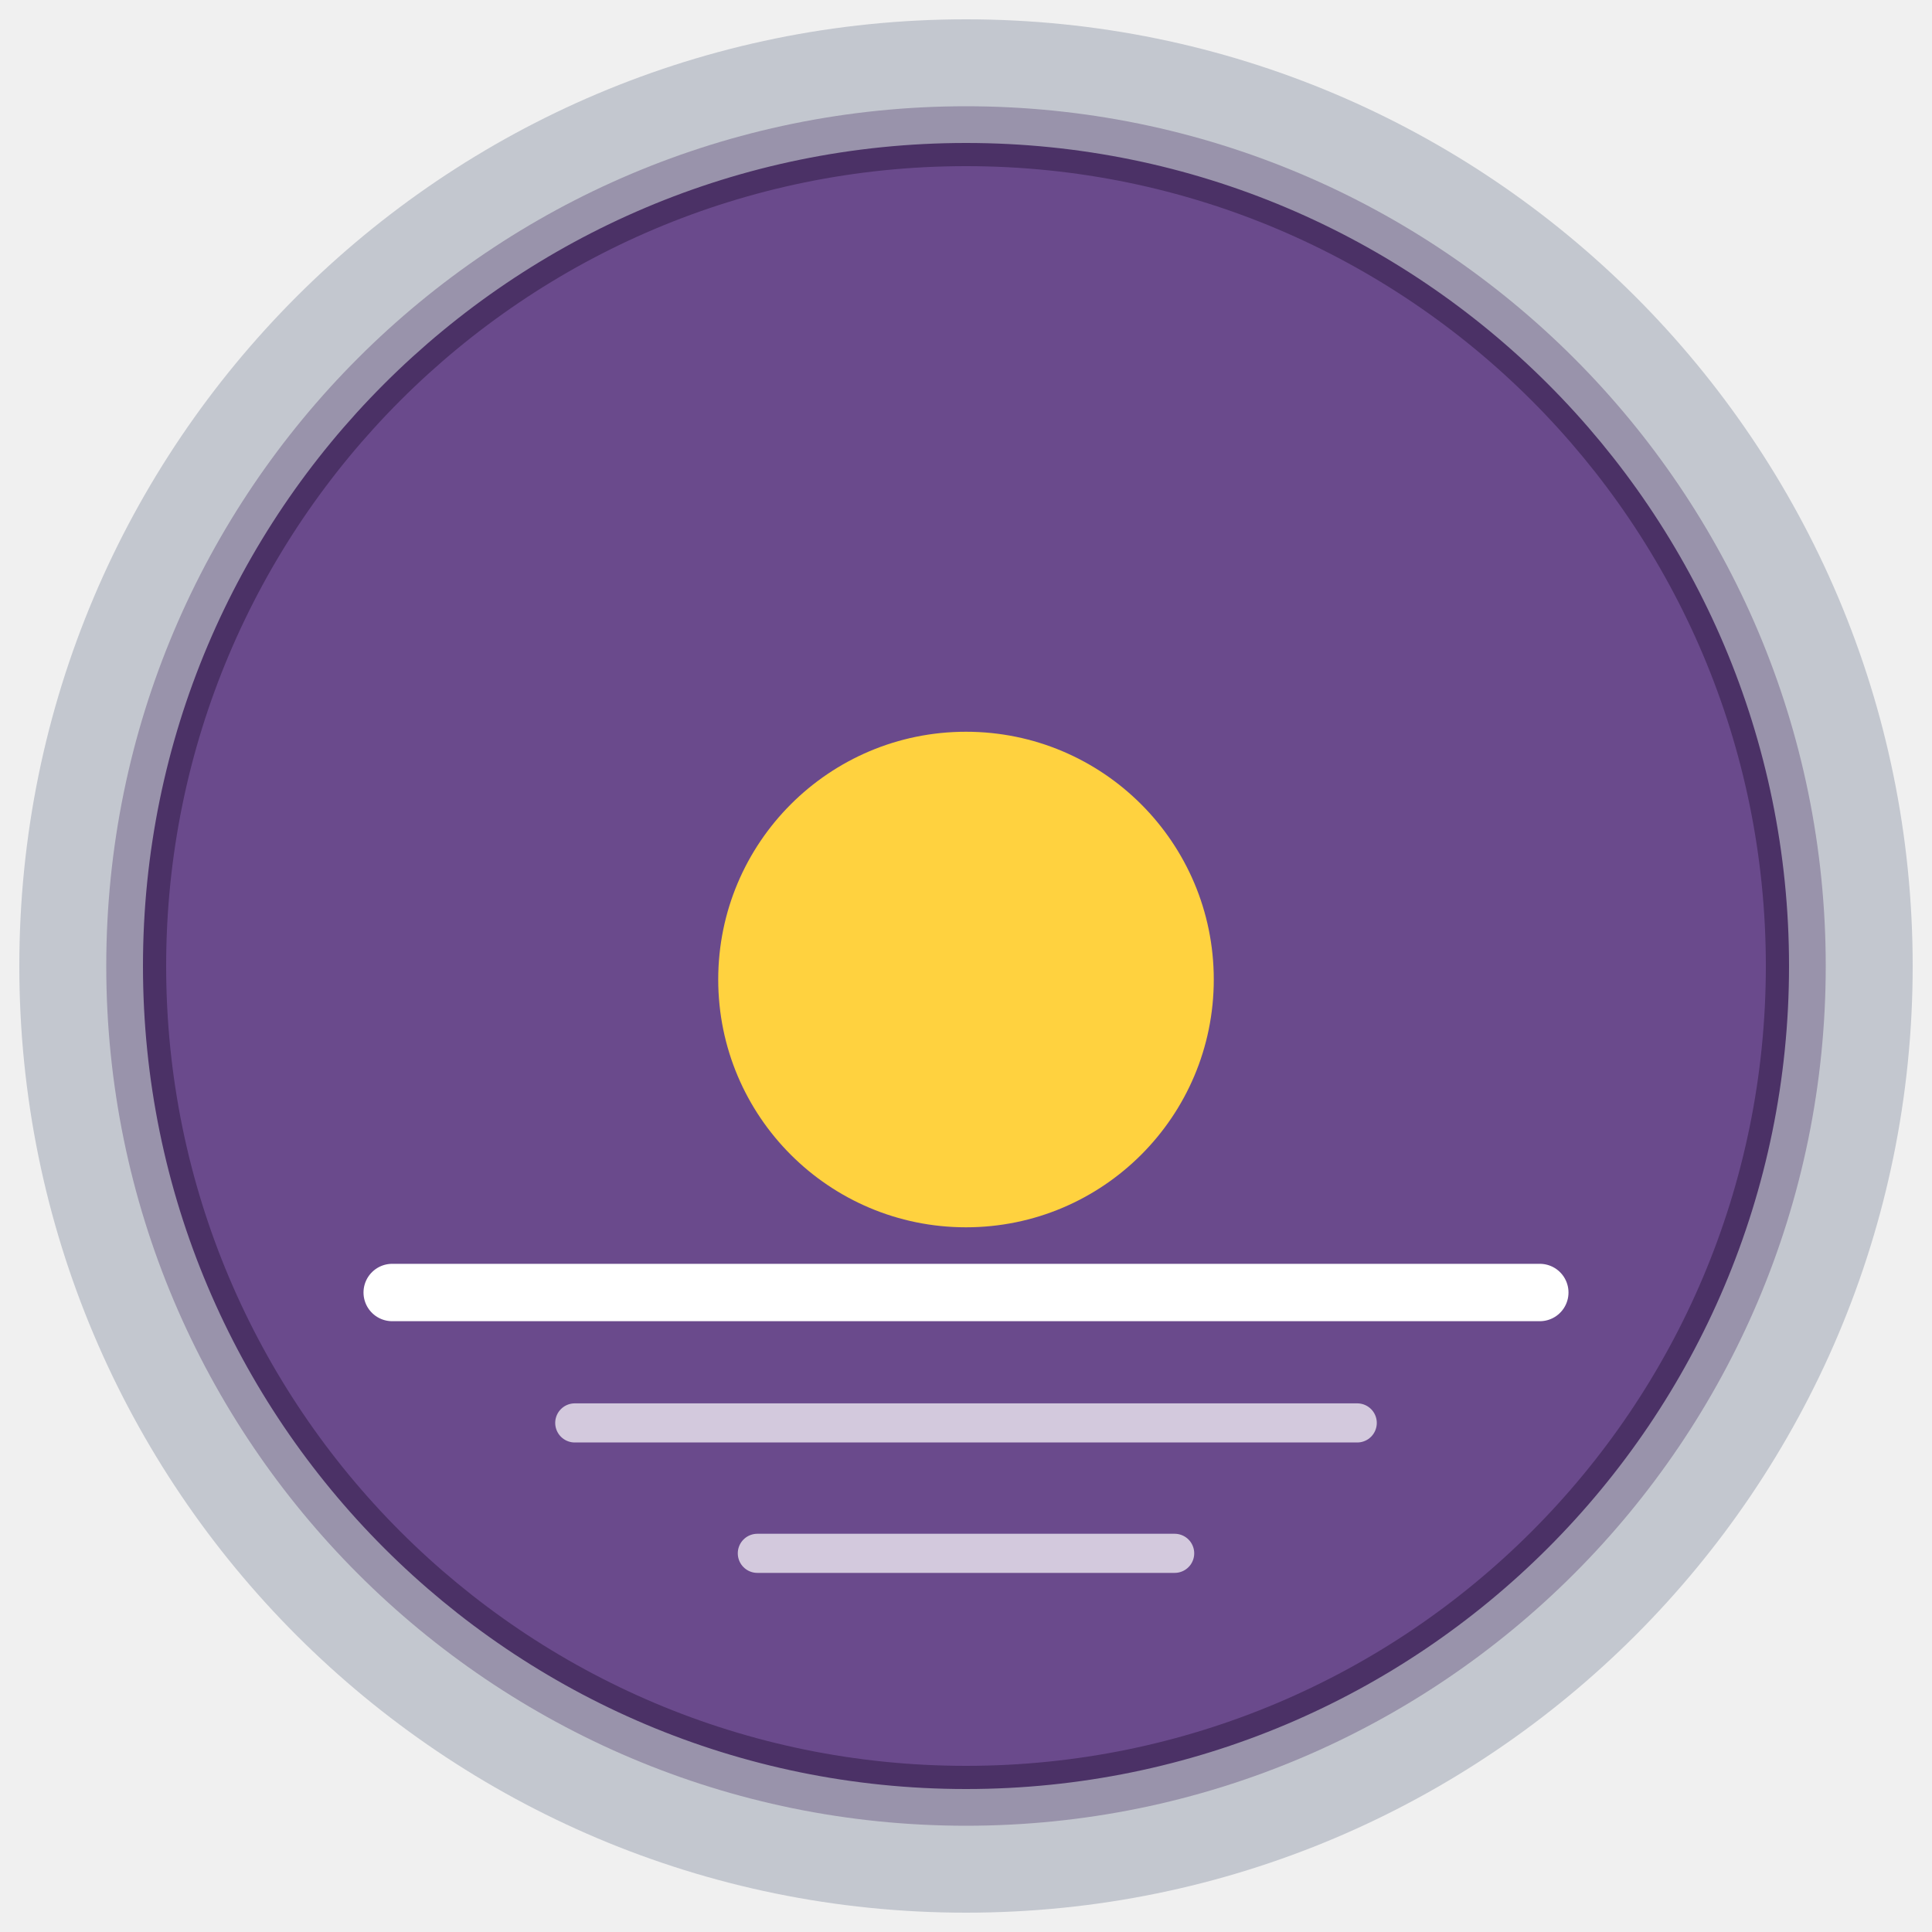
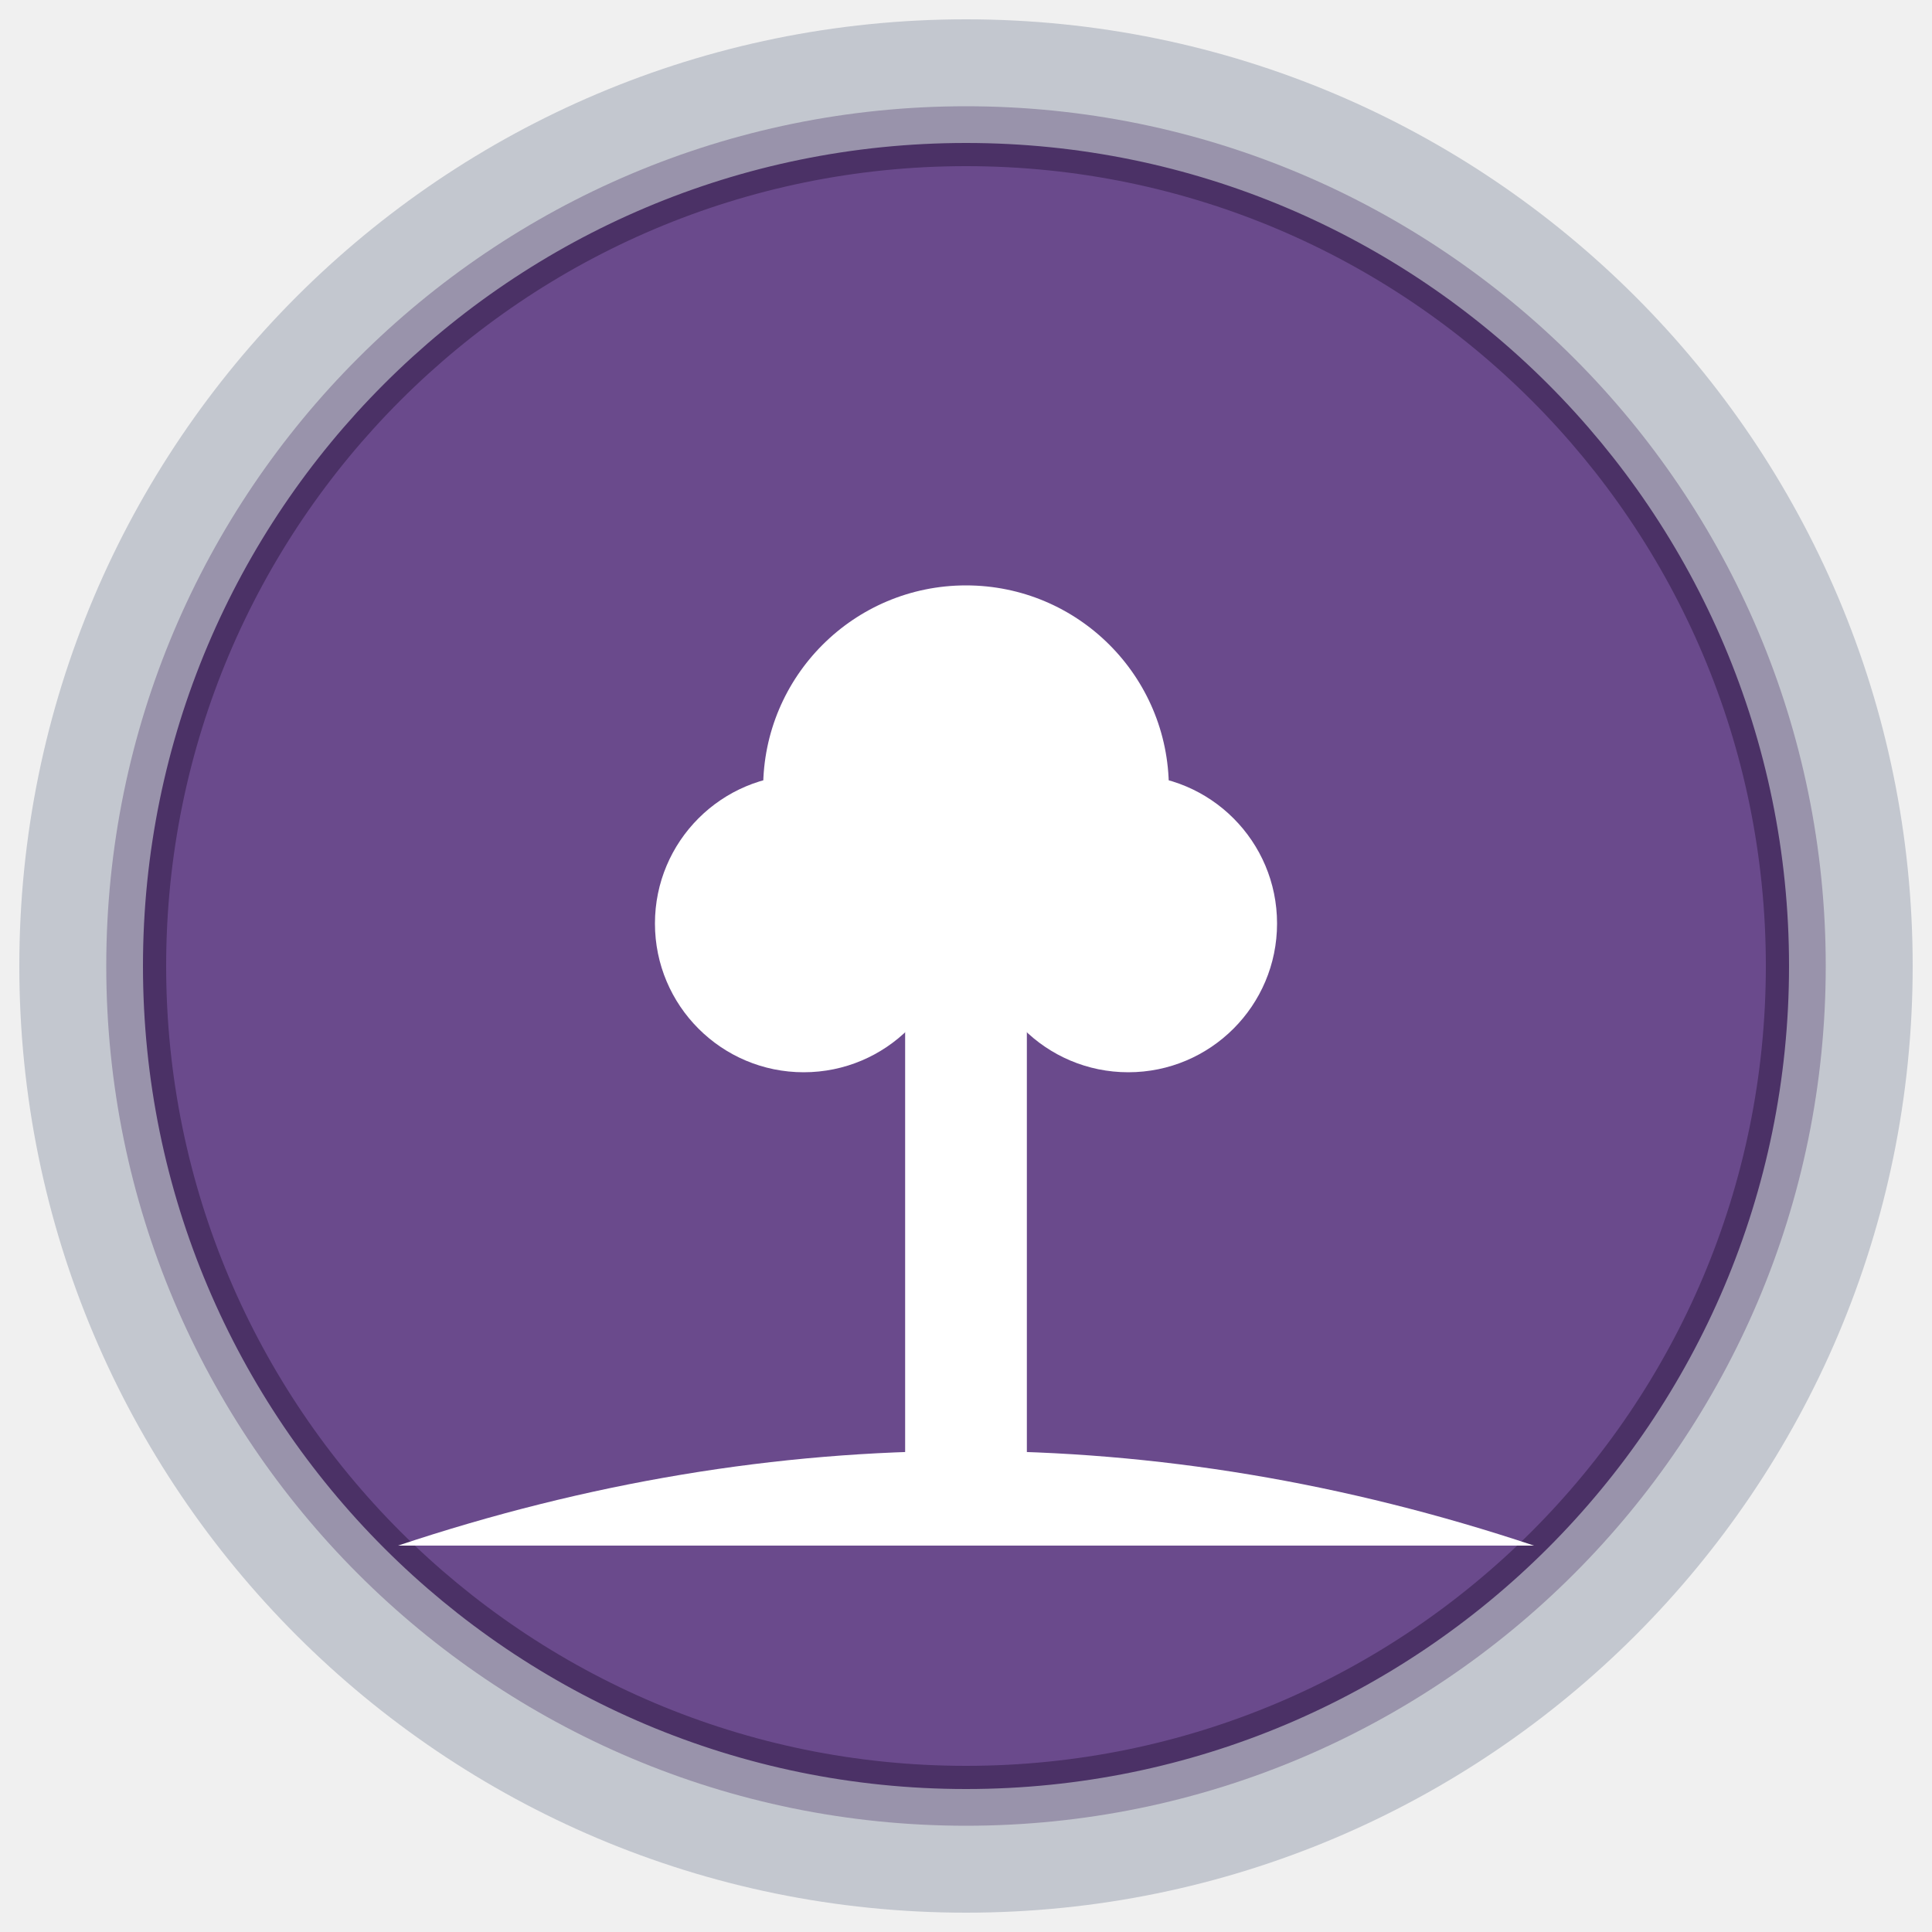
<svg xmlns="http://www.w3.org/2000/svg" viewBox="-100 -100 200 200" width="400" height="400">
  <circle r="98" fill="#C3C7CF" />
  <circle r="89" fill="#4B3166" opacity=".35" />
  <circle r="84" fill="#6A4A8C" />
  <circle r="84" fill="none" stroke="#4B3166" stroke-width="2.4" />
-   <g transform="translate(0 -4) scale(1.35)">
-     <clipPath id="hz">
-       <rect x="-60" y="-60" width="120" height="86" />
-     </clipPath>
-     <g clip-path="url(#hz)">
-       <circle cx="0" cy="4" r="19" fill="#FFD23F" />
-     </g>
-     <path d="M-44,28 H44" stroke="#FFFFFF" stroke-width="4.4" stroke-linecap="round" />
-     <path d="M-30,38 H30 M-16,48 H16" stroke="#FFFFFF" stroke-width="3" stroke-linecap="round" opacity=".7" />
+   <g transform="translate(0 4) scale(1.4)">
+     <path d="M-42,40 Q0,26 42,40Z" fill="#FFFFFF" />
+     <circle cx="0" cy="-16" r="15" fill="#FFFFFF" />
+     <circle cx="-12" cy="-6" r="11" fill="#FFFFFF" />
+     <circle cx="12" cy="-6" r="11" fill="#FFFFFF" />
+     <path d="M0,34 V-4" stroke="#FFFFFF" stroke-width="9" stroke-linecap="round" />
  </g>
</svg>
